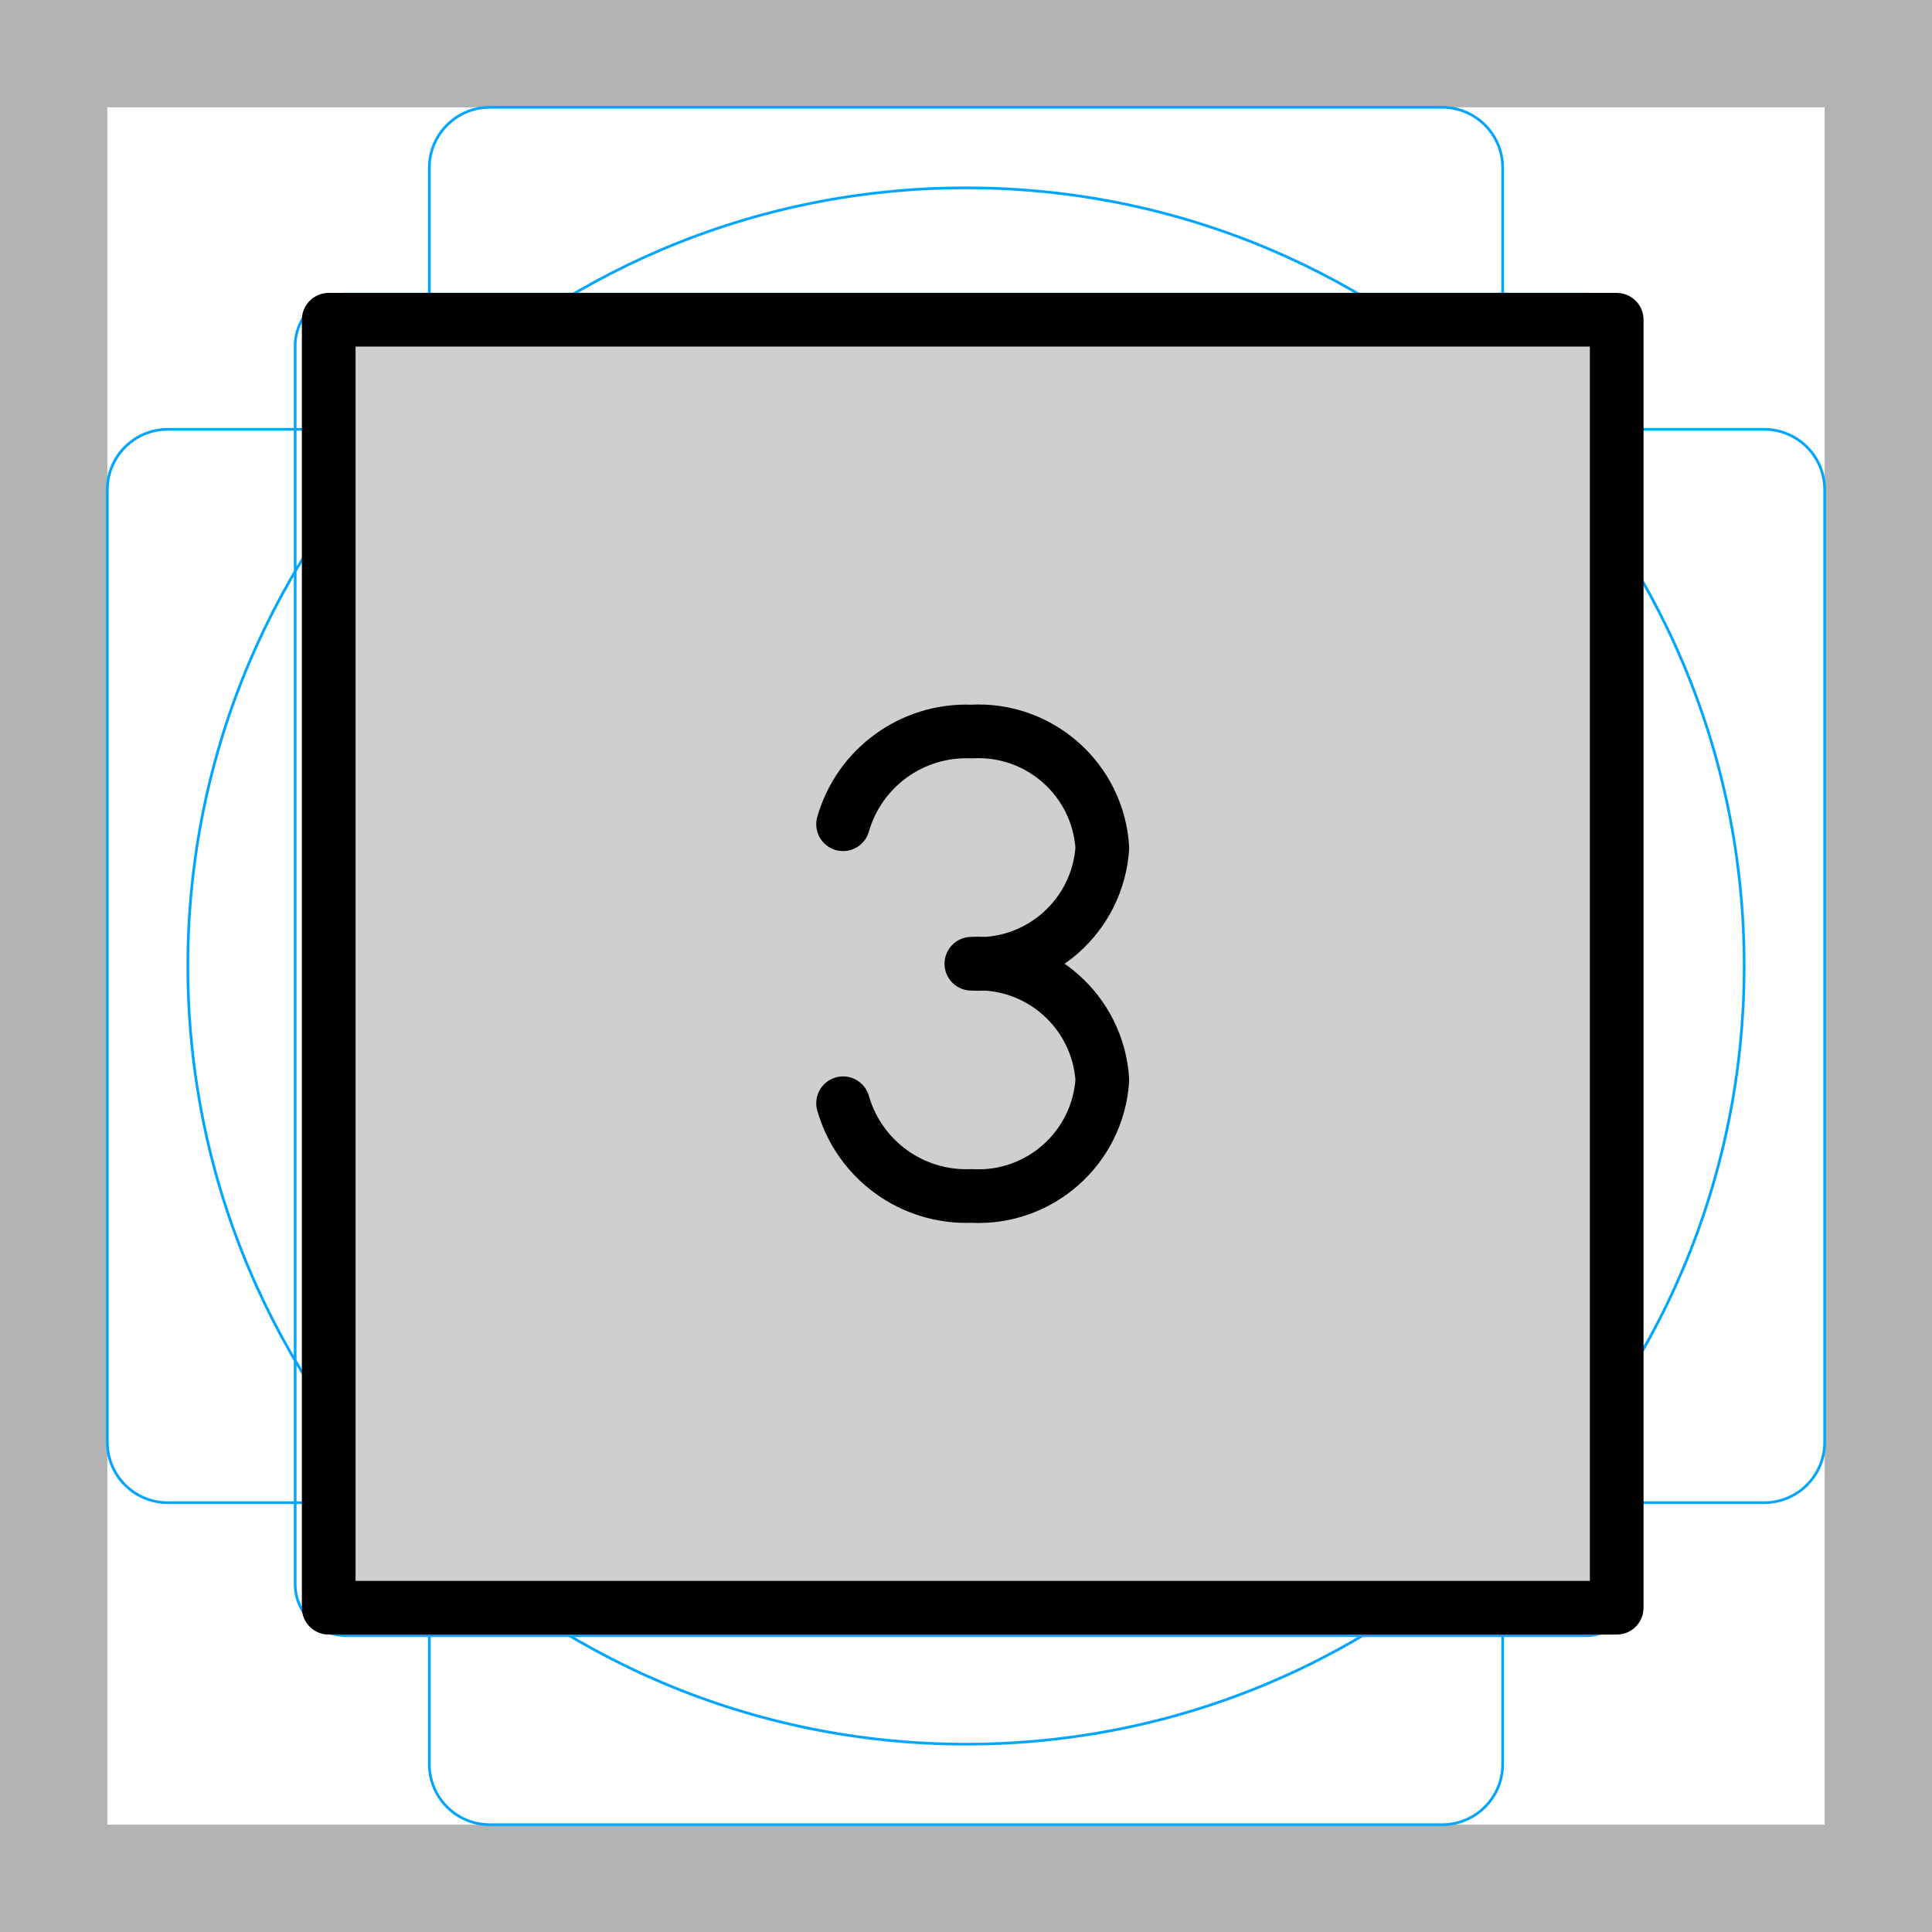
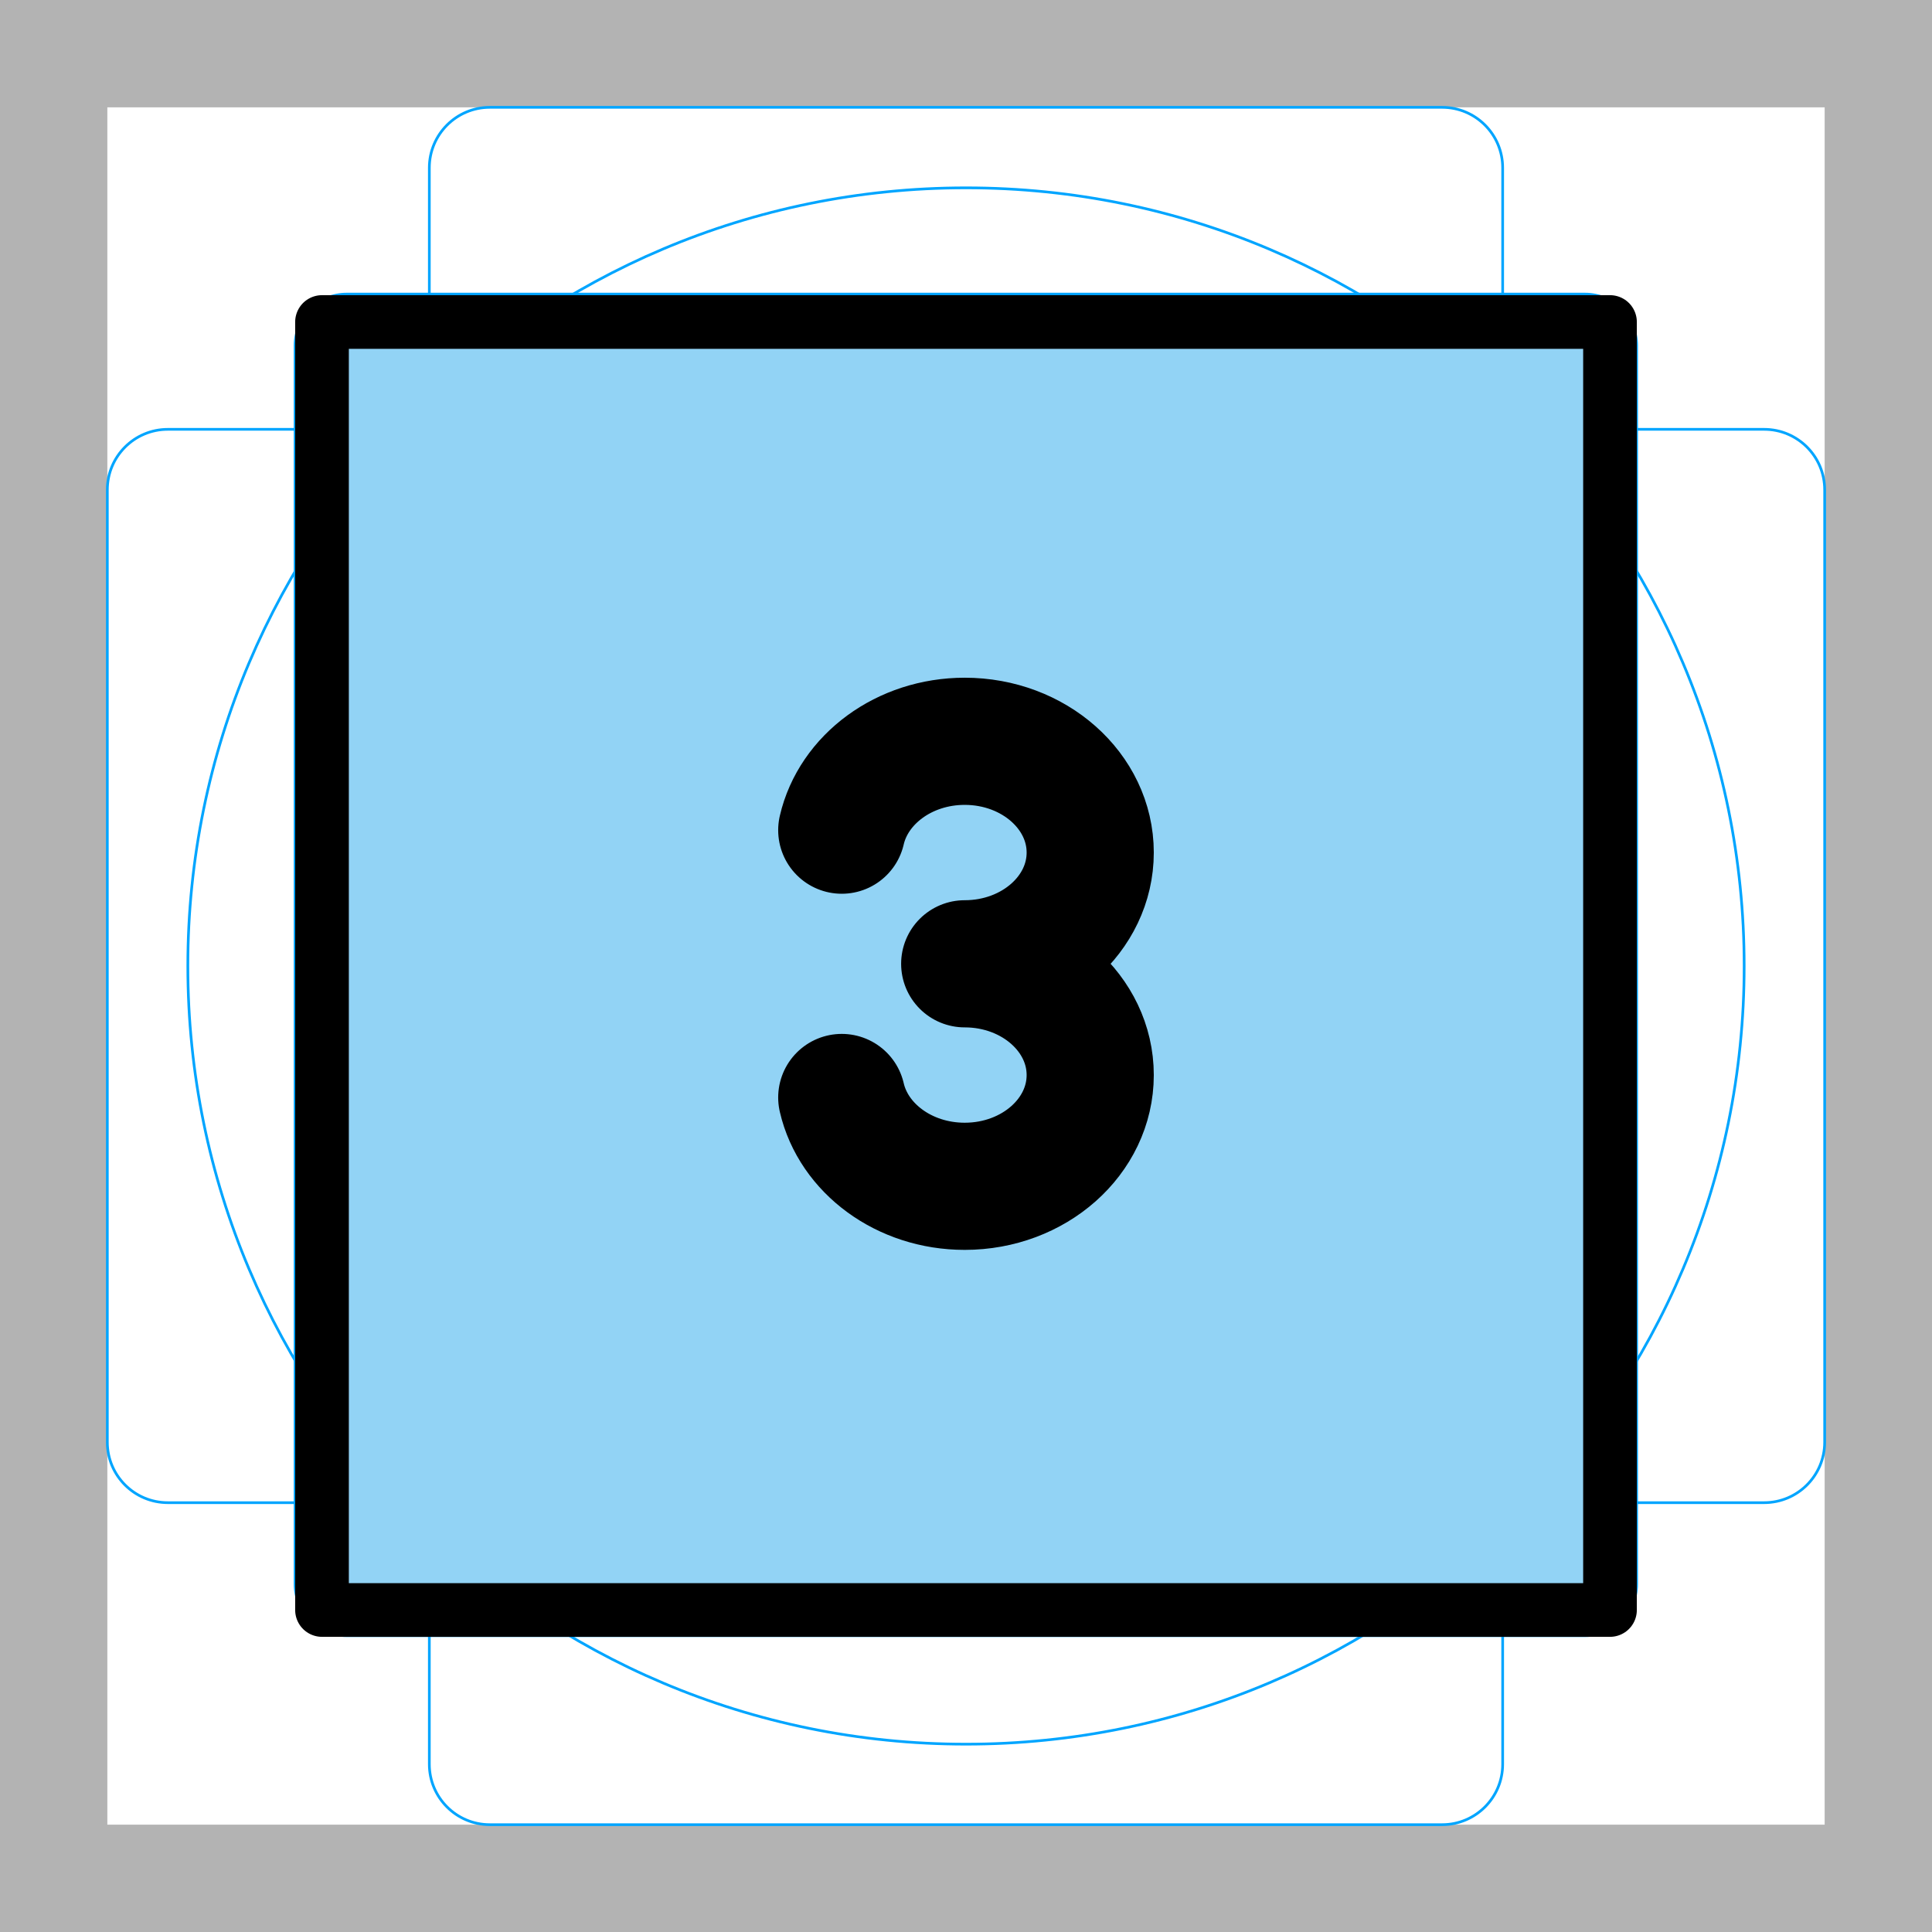
- <svg xmlns="http://www.w3.org/2000/svg" id="emoji" viewBox="0 0 72 72">
+ <svg xmlns="http://www.w3.org/2000/svg" id="emoji" version="1.1" viewBox="0 0 72 72">
  <g id="grid">
-     <path fill="#b3b3b3" d="M68,4V68H4V4H68m4-4H0V72H72V0Z" />
-     <path fill="none" stroke="#00a5ff" stroke-miterlimit="10" stroke-width="0.1" d="M12.923,10.958H59.077A1.923,1.923,0,0,1,61,12.881V59.035a1.923,1.923,0,0,1-1.923,1.923H12.923A1.923,1.923,0,0,1,11,59.035V12.881A1.923,1.923,0,0,1,12.923,10.958Z" />
-     <rect x="16" y="4" rx="2.254" ry="2.254" width="40" height="64" fill="none" stroke="#00a5ff" stroke-miterlimit="10" stroke-width="0.1" />
-     <rect x="16" y="4" rx="2.254" ry="2.254" width="40" height="64" transform="translate(72) rotate(90)" fill="none" stroke="#00a5ff" stroke-miterlimit="10" stroke-width="0.1" />
-     <circle cx="36" cy="36" r="29" fill="none" stroke="#00a5ff" stroke-miterlimit="10" stroke-width="0.1" />
+     <path d="m68 4v64h-64v-64h64m4-4h-72v72h72z" fill="#b3b3b3" />
+     <path d="m12.92 10.96h46.15a1.923 1.923 0 0 1 1.923 1.923v46.15a1.923 1.923 0 0 1-1.923 1.923h-46.15a1.923 1.923 0 0 1-1.923-1.923v-46.15a1.923 1.923 0 0 1 1.923-1.923z" fill="none" stroke="#00a5ff" stroke-miterlimit="10" stroke-width=".1" />
+     <rect x="16" y="4" width="40" height="64" rx="2.254" ry="2.254" fill="none" stroke="#00a5ff" stroke-miterlimit="10" stroke-width=".1" />
+     <rect transform="rotate(90,36,36)" x="16" y="4" width="40" height="64" rx="2.254" ry="2.254" fill="none" stroke="#00a5ff" stroke-miterlimit="10" stroke-width=".1" />
+     <circle cx="36" cy="36" r="29" fill="none" stroke="#00a5ff" stroke-miterlimit="10" stroke-width=".1" />
  </g>
  <g id="color">
-     <rect x="12" y="12.166" width="48" height="47.834" fill="#d0cfce" />
+     <rect x="12" y="12" width="48" height="47.83" fill="#92d3f5" />
+     <path d="m31.37 40.9c0.436 1.891 2.322 3.31 4.582 3.31 2.583 0 4.677-1.855 4.677-4.146 0-2.289-2.094-4.146-4.677-4.146 2.583 0 4.677-1.855 4.677-4.146 0-2.289-2.094-4.146-4.677-4.146-2.26 0-4.146 1.424-4.582 3.312" clip-rule="evenodd" fill="none" stroke="#000" stroke-linecap="round" stroke-linejoin="round" stroke-miterlimit="10" stroke-width="4.739px" />
  </g>
  <g id="line">
-     <rect x="12.25" y="11.916" width="48" height="48" fill="none" stroke="#000" stroke-linecap="round" stroke-linejoin="round" stroke-width="2" />
-     <path fill="none" stroke="#000" stroke-linecap="round" stroke-linejoin="round" stroke-width="2" d="M31.419,41.115A4.776,4.776,0,0,0,36.2,44.57h0a4.629,4.629,0,0,0,4.881-4.327A4.629,4.629,0,0,0,36.2,35.916a4.629,4.629,0,0,0,4.881-4.327A4.629,4.629,0,0,0,36.2,27.262h0a4.776,4.776,0,0,0-4.781,3.455" />
+     <rect x="12" y="12" width="48" height="48" fill="none" stroke="#000" stroke-linecap="round" stroke-linejoin="round" stroke-width="2" />
  </g>
</svg>
